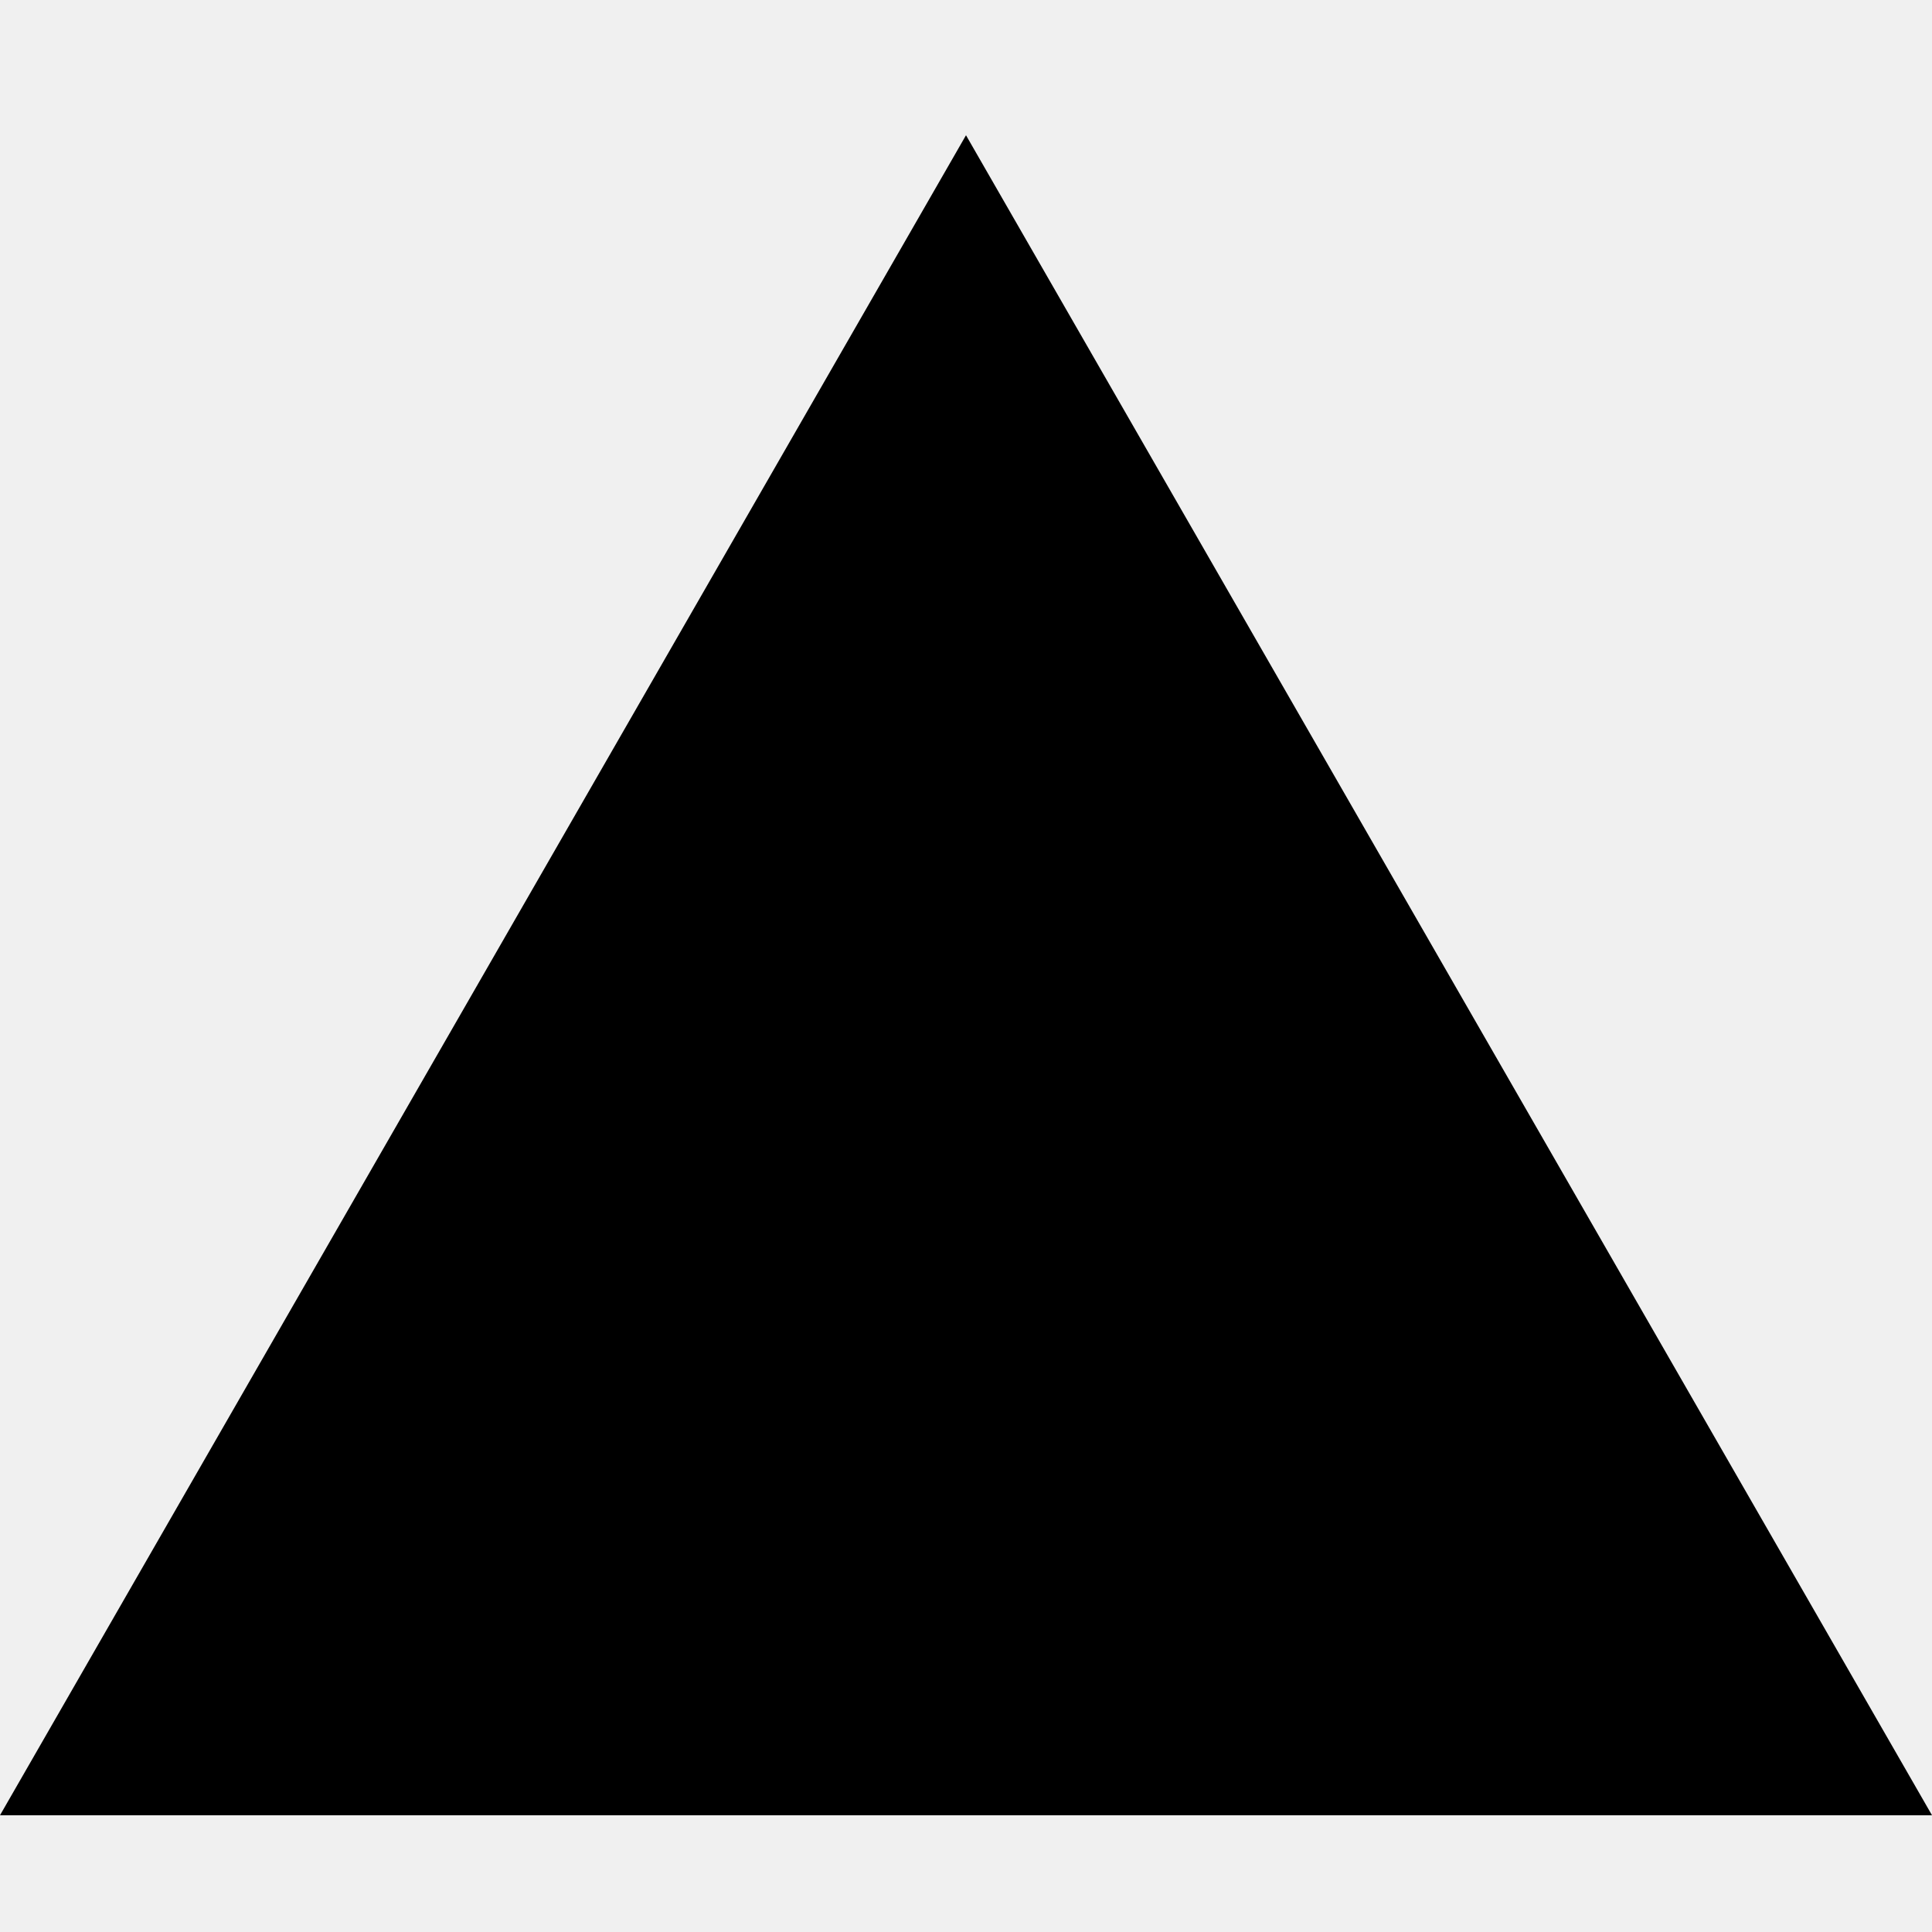
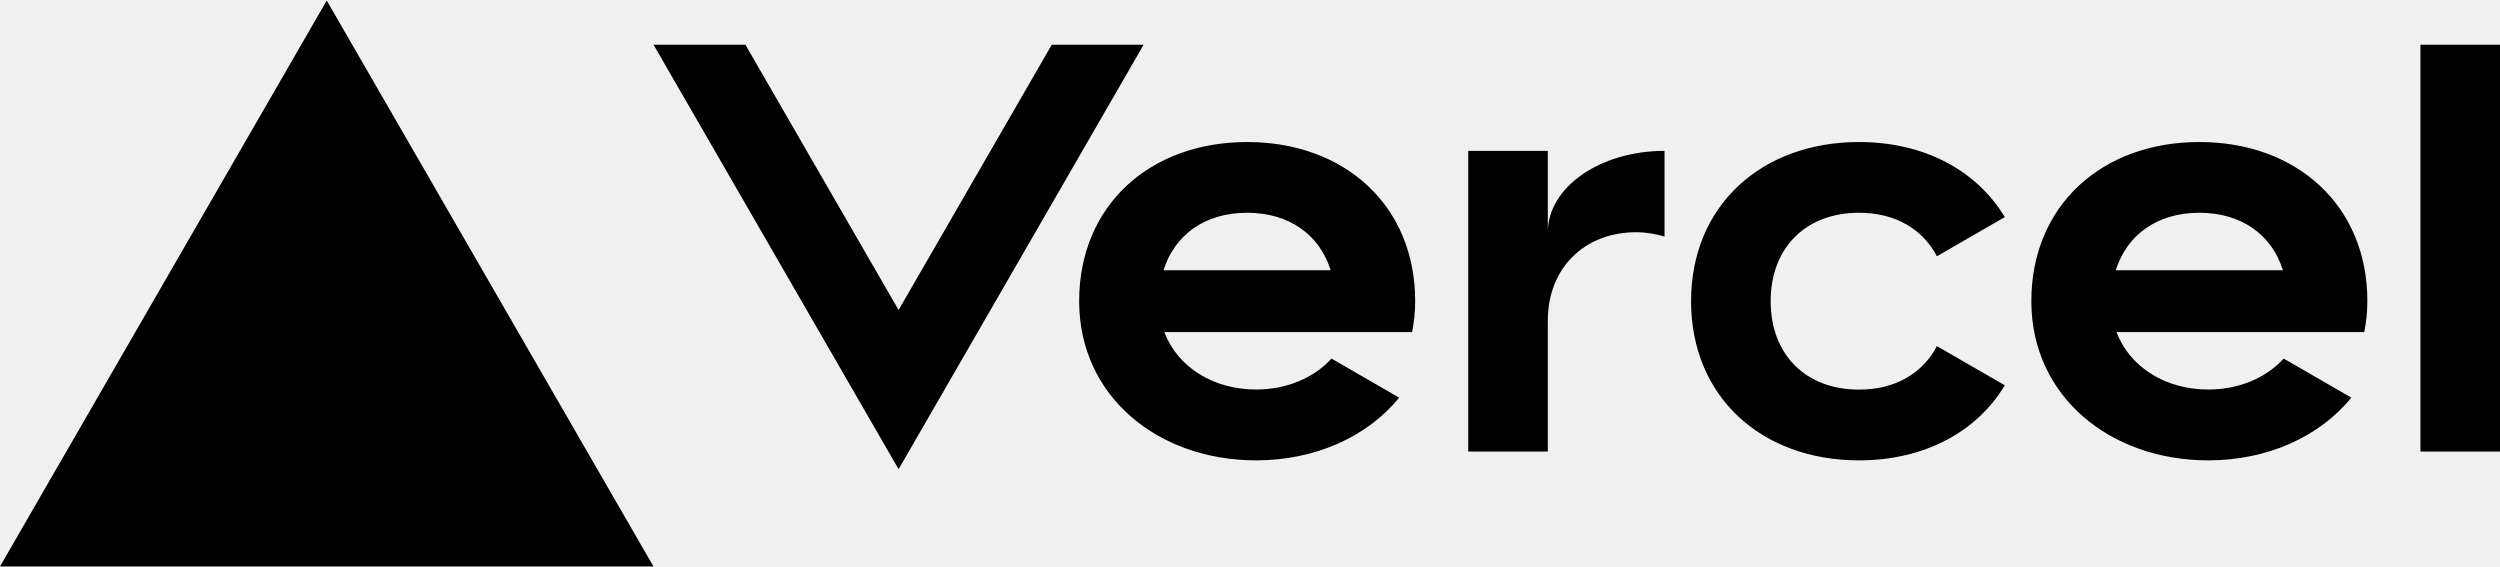
- <svg xmlns="http://www.w3.org/2000/svg" width="100" height="100" viewBox="0 0 100 100" fill="none">
-   <path fill-rule="evenodd" clip-rule="evenodd" d="M100 93.957L50 7L0 93.957H100Z" fill="black" />
+ <svg xmlns="http://www.w3.org/2000/svg" width="2500" height="567" viewBox="0 0 2500 567" fill="none">
+   <g clip-path="url(#clip0_677_165)">
+     <path d="M1247.17 142.022C1149.55 142.022 1079.16 205.689 1079.16 301.19C1079.16 396.691 1158.39 460.358 1256.01 460.358C1314.99 460.358 1366.99 437.013 1399.18 397.663L1331.53 358.579C1313.67 378.121 1286.52 389.528 1256.01 389.528C1213.66 389.528 1177.67 367.422 1164.31 332.051H1412.09C1414.03 322.147 1415.18 311.89 1415.18 301.101C1415.18 205.689 1344.79 142.022 1247.17 142.022ZM1163.52 270.241C1174.57 234.958 1204.81 212.763 1247.08 212.763C1289.44 212.763 1319.68 234.958 1330.65 270.241H1163.52ZM2199.35 142.022C2101.73 142.022 2031.34 205.689 2031.34 301.19C2031.34 396.691 2110.57 460.358 2208.19 460.358C2267.17 460.358 2319.17 437.013 2351.35 397.663L2283.71 358.579C2265.85 378.121 2238.7 389.528 2208.19 389.528C2165.84 389.528 2129.85 367.422 2116.49 332.051H2364.26C2366.21 322.147 2367.36 311.89 2367.36 301.101C2367.36 205.689 2296.97 142.022 2199.35 142.022ZM2115.79 270.241C2126.84 234.958 2157.08 212.763 2199.35 212.763C2241.71 212.763 2271.95 234.958 2282.91 270.241H2115.79ZM1770.66 301.19C1770.66 354.246 1805.32 389.617 1859.08 389.617C1895.52 389.617 1922.84 373.081 1936.9 346.111L2004.81 385.284C1976.69 432.15 1923.99 460.358 1859.08 460.358C1761.37 460.358 1691.07 396.691 1691.07 301.19C1691.07 205.689 1761.46 142.022 1859.08 142.022C1923.99 142.022 1976.6 170.23 2004.81 217.096L1936.9 256.269C1922.84 229.299 1895.52 212.763 1859.08 212.763C1805.41 212.763 1770.66 248.134 1770.66 301.19ZM2500 44.752V451.515H2420.42V44.752H2500ZM326.737 0.539L653.473 566.47H0L326.737 0.539ZM1143.62 44.752L898.592 469.201L653.562 44.752H745.437L898.592 310.033L1051.75 44.752H1143.62ZM1664.54 150.864V236.55C1655.7 233.986 1646.33 232.217 1636.25 232.217C1584.87 232.217 1547.82 267.588 1547.82 320.644V451.515H1468.24V150.864H1547.82V232.217C1547.82 187.296 1600.08 150.864 1664.54 150.864Z" fill="black" />
+   </g>
+   <defs>
+     <clipPath id="clip0_677_165">
+       <rect width="2500" height="565.93" fill="white" transform="translate(0 0.539062)" />
+     </clipPath>
+   </defs>
</svg>
